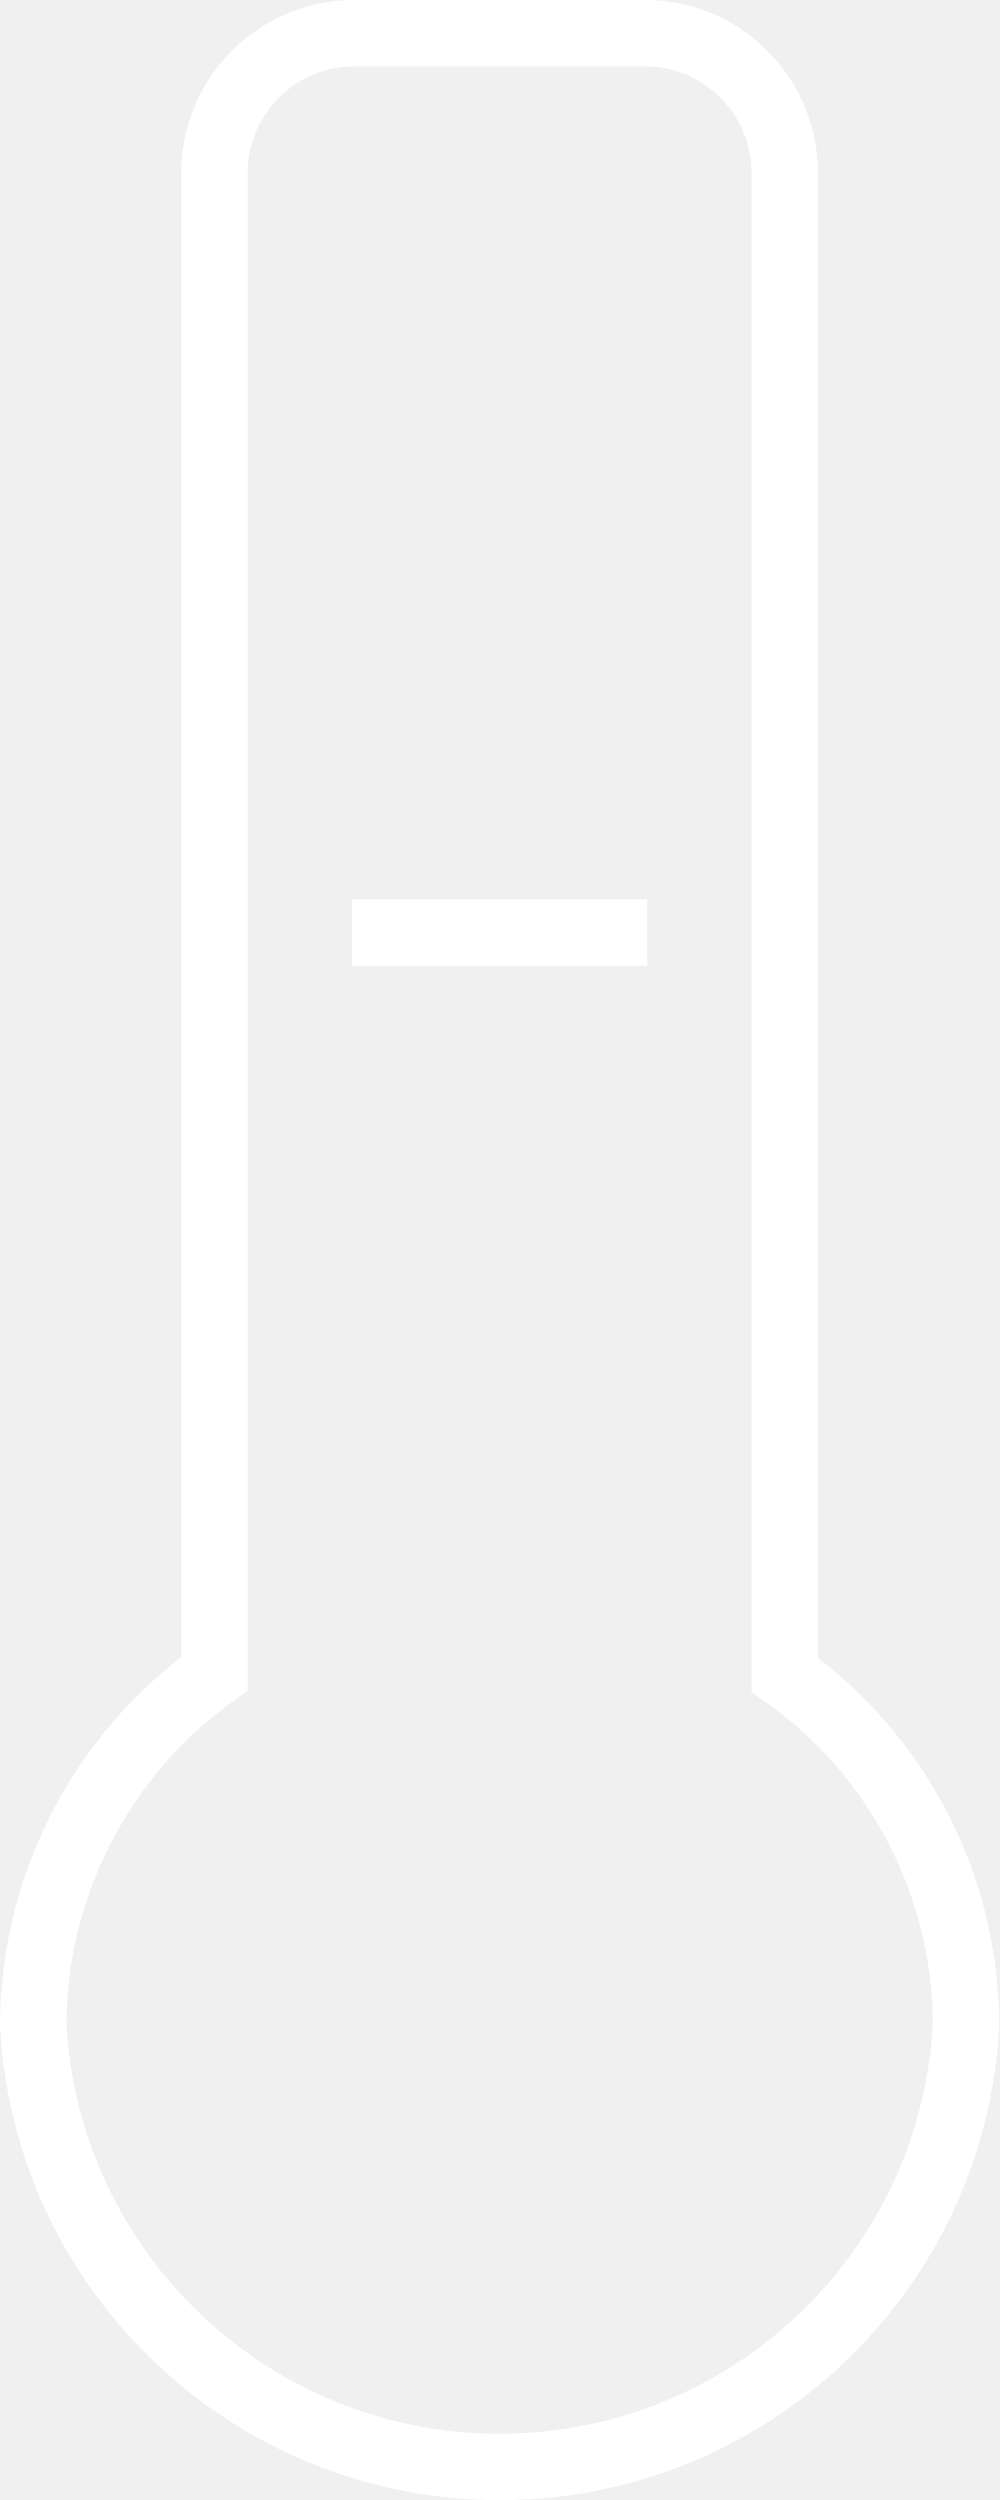
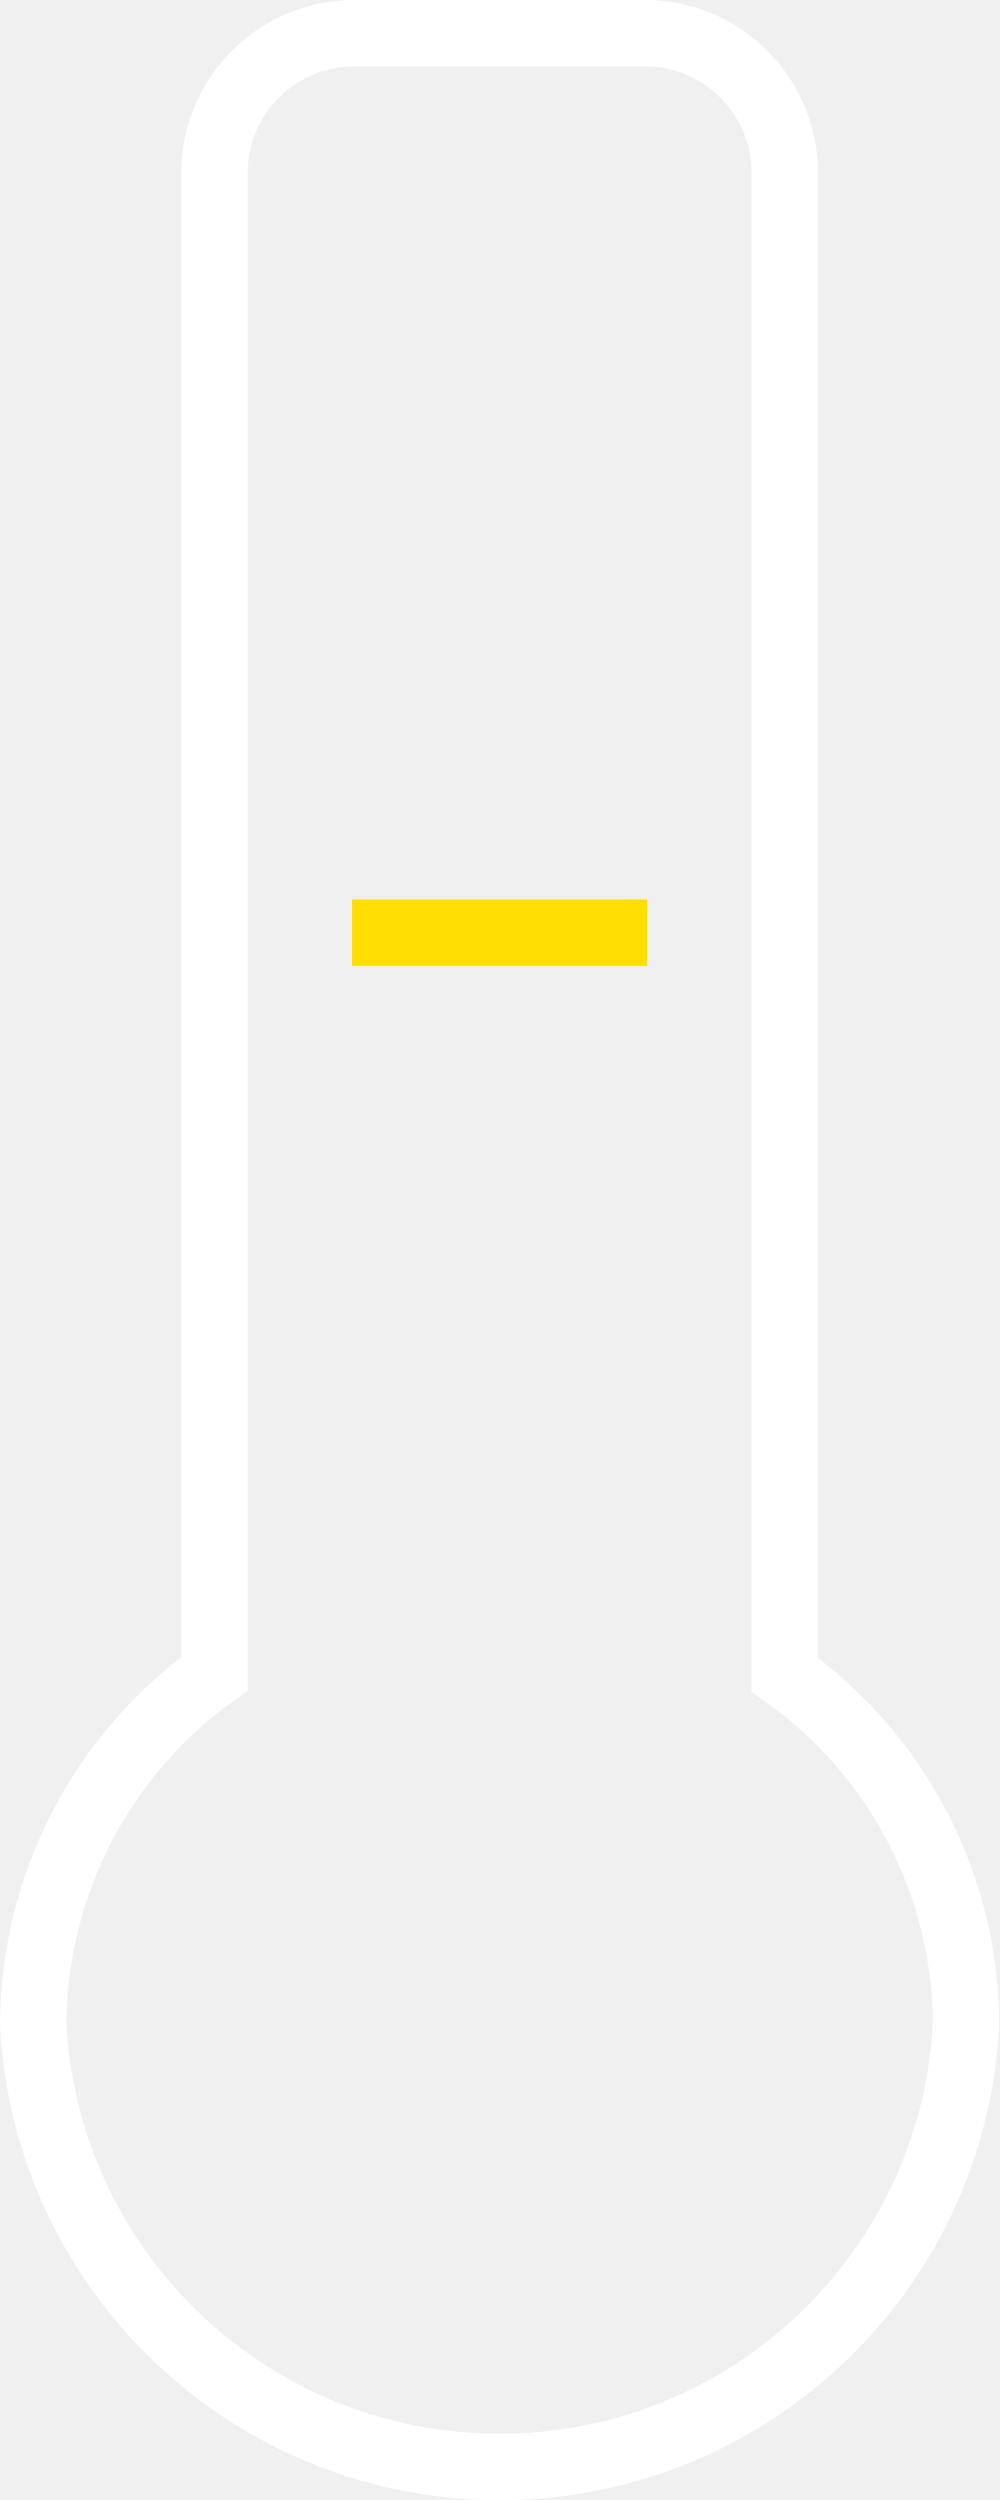
<svg xmlns="http://www.w3.org/2000/svg" viewBox="0 0 22.583 56.5">
  <defs>
    <style>
-       .cls-1 {
+       .cls-1, .cls-2 {
        fill: none;
-         stroke: #ffffff;
        stroke-miterlimit: 10;
        stroke-width: 1.5px;
+       }
+ 
+       .cls-1 {
+         stroke: #fff;
+       }
+ 
+       .cls-2 {
+         stroke: #ffde03;
      }
    </style>
  </defs>
  <g id="Group_79" data-name="Group 79" transform="translate(0.75 0.75)">
    <path id="Path_7" data-name="Path 7" class="cls-1" d="M1214.985,216.1V182.068A3.164,3.164,0,0,0,1211.75,179h-6.417a3.164,3.164,0,0,0-3.235,3.068v34.007A9.811,9.811,0,0,0,1198,224a10.556,10.556,0,0,0,21.083,0A9.729,9.729,0,0,0,1214.985,216.1Z" transform="translate(-1198 -179)" />
-     <line id="Line_13" data-name="Line 13" class="cls-1" x2="6.669" transform="translate(7.207 20.328)" />
+     <line id="Line_13" data-name="Line 13" class="cls-2" x2="6.669" transform="translate(7.207 20.328)" />
  </g>
</svg>
